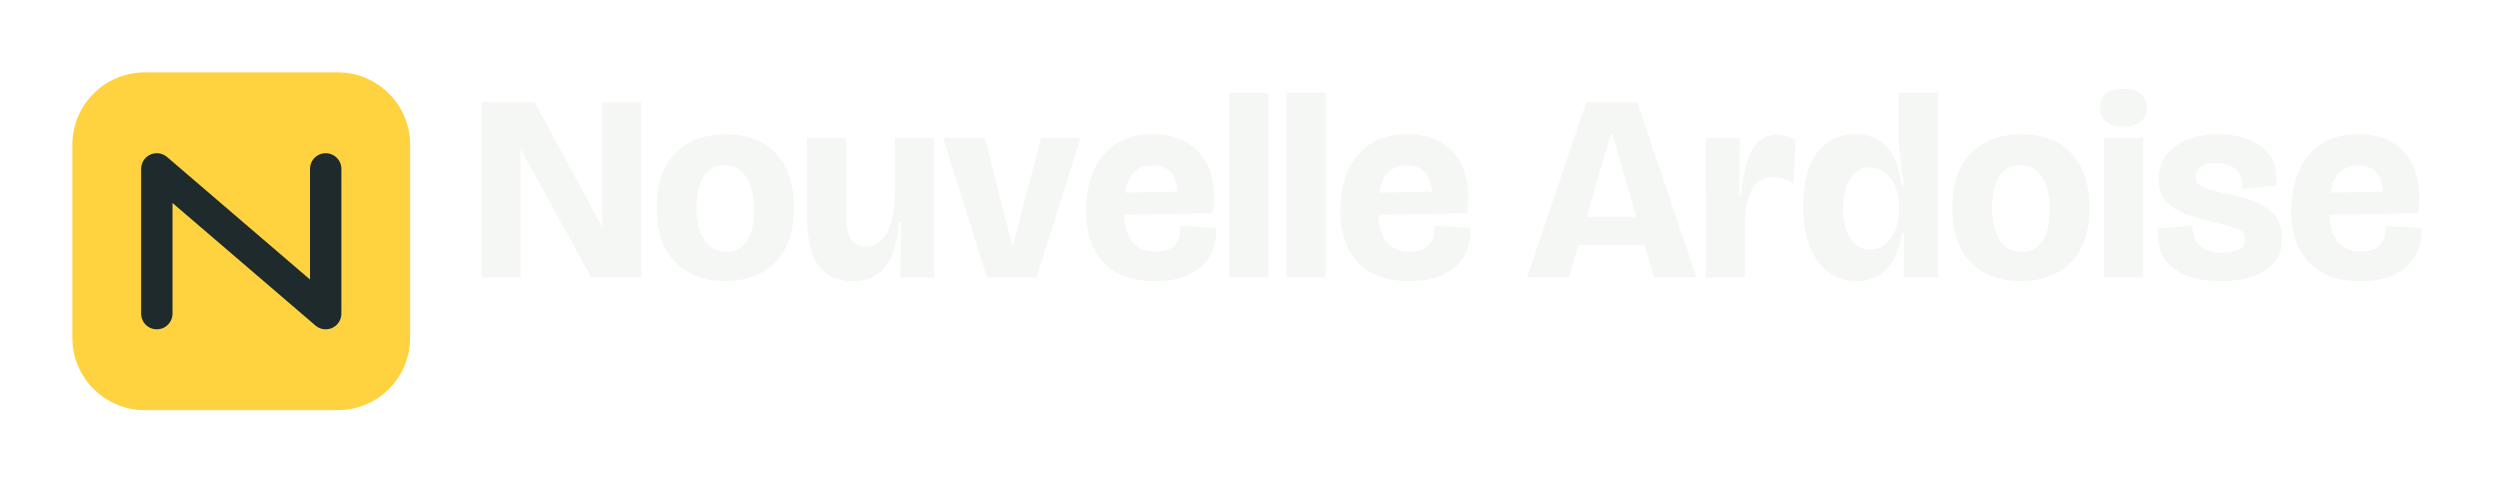
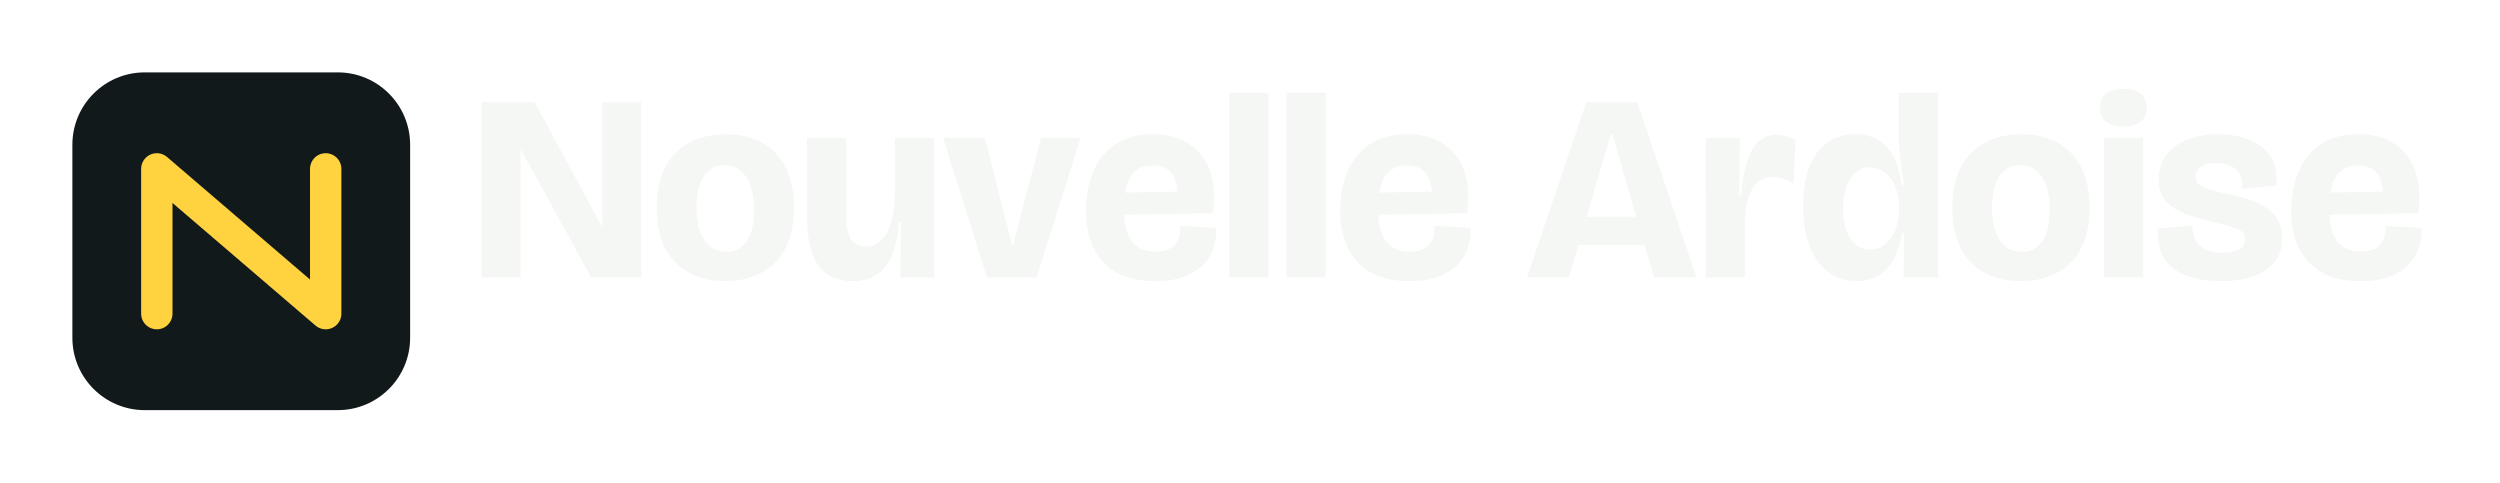
<svg xmlns="http://www.w3.org/2000/svg" viewBox="0 0 829 160" width="829" height="160">
  <g transform="translate(24 24) scale(4)">
-     <rect width="28" height="28" rx="6" fill="#FFD23F" />
-     <path d="M7 20V8l14 12V8" fill="none" stroke="#1E2A2C" stroke-width="2.6" stroke-linecap="round" stroke-linejoin="round" />
+     <rect width="28" height="28" rx="6" fill="#11191B" />
+     <path d="M7 20V8l14 12V8" fill="none" stroke="#FFD23F" stroke-width="2.6" stroke-linecap="round" stroke-linejoin="round" />
  </g>
  <path d="M159.731 92.0V33.92H177.29L199.578 75.099H199.754V33.92H212.637V92.0H196.046L172.778 49.689H172.602V92.0ZM240.457 93.22Q233.862 93.22 228.717 90.542Q223.572 87.864 220.674 82.47Q217.776 77.075 217.776 68.938Q217.776 60.52 220.783 55.131Q223.789 49.742 228.955 47.129Q234.121 44.515 240.615 44.515Q247.35 44.515 252.451 47.205Q257.552 49.895 260.412 55.295Q263.272 60.696 263.272 68.909Q263.272 77.339 260.277 82.722Q257.282 88.105 252.116 90.662Q246.951 93.22 240.457 93.22ZM240.75 83.511Q243.76 83.511 245.83 81.889Q247.901 80.267 248.999 77.128Q250.096 73.989 250.096 69.619Q250.096 64.867 248.916 61.584Q247.737 58.302 245.54 56.53Q243.343 54.758 240.245 54.758Q237.312 54.758 235.235 56.404Q233.158 58.05 232.055 61.206Q230.952 64.362 230.952 68.786Q230.952 75.744 233.548 79.627Q236.144 83.511 240.75 83.511ZM282.55 93.22Q274.888 93.22 271.23 87.835Q267.572 82.449 267.572 71.279V45.747H280.596V71.126Q280.596 76.97 282.195 79.363Q283.793 81.757 286.979 81.757Q289.15 81.757 290.93 80.657Q292.711 79.557 294.025 77.307Q295.339 75.057 296.034 71.525Q296.73 67.994 296.73 63.042V45.747H309.742V70.598L309.765 92.0H298.56L298.818 73.614H298.179Q297.592 80.472 295.715 84.793Q293.837 89.114 290.576 91.167Q287.314 93.22 282.55 93.22ZM327.266 92.0 312.746 45.747H326.591L335.573 81.159H335.936L345.212 45.747H358.294L343.774 92.0ZM383.075 93.22Q376.722 93.22 372.354 91.369Q367.986 89.518 365.258 86.259Q362.53 83.001 361.301 78.765Q360.072 74.529 360.072 69.748Q360.072 64.732 361.354 60.185Q362.636 55.638 365.308 52.115Q367.98 48.593 372.184 46.554Q376.387 44.515 382.23 44.515Q387.98 44.515 392.136 46.501Q396.293 48.487 398.827 52.06Q401.361 55.632 402.18 60.379Q402.998 65.125 402.136 70.71L368.174 71.25V63.963L392.233 63.511L390.409 67.73Q390.866 63.623 390.101 60.757Q389.335 57.891 387.417 56.369Q385.498 54.846 382.23 54.846Q378.763 54.846 376.628 56.618Q374.492 58.39 373.565 61.596Q372.638 64.802 372.638 69.126Q372.638 76.477 375.267 79.962Q377.895 83.447 383.198 83.447Q385.58 83.447 387.164 82.807Q388.748 82.168 389.716 81.009Q390.684 79.85 391.066 78.293Q391.447 76.735 391.347 74.91L403.28 75.591Q403.497 78.659 402.579 81.757Q401.661 84.854 399.332 87.436Q397.003 90.017 393.004 91.619Q389.006 93.22 383.075 93.22ZM407.604 92.0V30.752H420.616V92.0ZM426.612 92.0V30.752H439.624V92.0ZM467.379 93.22Q461.026 93.22 456.658 91.369Q452.29 89.518 449.562 86.259Q446.834 83.001 445.605 78.765Q444.376 74.529 444.376 69.748Q444.376 64.732 445.658 60.185Q446.94 55.638 449.612 52.115Q452.284 48.593 456.488 46.554Q460.691 44.515 466.534 44.515Q472.284 44.515 476.44 46.501Q480.597 48.487 483.131 52.06Q485.665 55.632 486.484 60.379Q487.302 65.125 486.44 70.71L452.478 71.25V63.963L476.537 63.511L474.713 67.73Q475.17 63.623 474.405 60.757Q473.639 57.891 471.721 56.369Q469.802 54.846 466.534 54.846Q463.067 54.846 460.932 56.618Q458.796 58.39 457.869 61.596Q456.942 64.802 456.942 69.126Q456.942 76.477 459.571 79.962Q462.199 83.447 467.502 83.447Q469.884 83.447 471.468 82.807Q473.052 82.168 474.02 81.009Q474.988 79.85 475.37 78.293Q475.751 76.735 475.651 74.91L487.584 75.591Q487.801 78.659 486.883 81.757Q485.965 84.854 483.636 87.436Q481.307 90.017 477.308 91.619Q473.31 93.22 467.379 93.22ZM506.334 92.0 526.005 33.92H542.947L562.542 92.0H548.48L534.646 44.533H534.13L520.255 92.0ZM517.029 81.199V71.895H553.431V81.199ZM565.652 92.0V67.483L565.628 45.747H576.974L576.716 64.755H577.444Q577.972 57.305 579.541 52.913Q581.11 48.522 583.524 46.613Q585.938 44.703 588.972 44.703Q590.497 44.703 592.148 45.114Q593.8 45.524 595.413 46.422L594.744 60.795Q592.914 59.745 591.16 59.237Q589.406 58.73 587.828 58.73Q584.871 58.73 582.812 60.525Q580.752 62.32 579.67 65.799Q578.588 69.278 578.588 74.253V92.0ZM615.694 93.22Q610.714 93.22 606.692 90.539Q602.67 87.858 600.309 82.361Q597.948 76.864 597.948 68.428Q597.948 60.455 600.089 55.137Q602.23 49.819 606.132 47.167Q610.033 44.515 615.225 44.515Q619.39 44.515 622.55 46.264Q625.709 48.012 627.733 51.714Q629.757 55.416 630.549 61.271H631.353Q630.889 58.044 630.461 55.064Q630.033 52.083 629.819 49.367Q629.604 46.651 629.604 44.298V30.752H642.64L642.605 74.904L642.652 92.0H631.218L631.394 77.421H630.754Q629.751 82.643 627.742 86.166Q625.732 89.689 622.749 91.454Q619.766 93.22 615.694 93.22ZM620.053 82.748Q622.089 82.748 623.855 81.813Q625.621 80.877 626.917 79.088Q628.214 77.298 628.962 74.834Q629.71 72.37 629.71 69.325V68.698Q629.71 66.292 629.205 64.218Q628.701 62.145 627.815 60.534Q626.929 58.924 625.721 57.788Q624.512 56.653 623.06 56.055Q621.608 55.456 620.036 55.456Q617.143 55.456 615.131 57.34Q613.119 59.223 612.121 62.341Q611.124 65.459 611.124 69.267Q611.124 73.016 612.168 76.096Q613.213 79.176 615.207 80.962Q617.202 82.748 620.053 82.748ZM670.073 93.22Q663.478 93.22 658.333 90.542Q653.188 87.864 650.29 82.47Q647.392 77.075 647.392 68.938Q647.392 60.52 650.399 55.131Q653.405 49.742 658.571 47.129Q663.737 44.515 670.231 44.515Q676.966 44.515 682.067 47.205Q687.168 49.895 690.028 55.295Q692.888 60.696 692.888 68.909Q692.888 77.339 689.893 82.722Q686.898 88.105 681.732 90.662Q676.567 93.22 670.073 93.22ZM670.366 83.511Q673.376 83.511 675.446 81.889Q677.517 80.267 678.615 77.128Q679.712 73.989 679.712 69.619Q679.712 64.867 678.532 61.584Q677.353 58.302 675.156 56.53Q672.959 54.758 669.861 54.758Q666.928 54.758 664.851 56.404Q662.774 58.05 661.671 61.206Q660.568 64.362 660.568 68.786Q660.568 75.744 663.164 79.627Q665.76 83.511 670.366 83.511ZM697.652 92.0V45.747H710.664V92.0ZM704.082 41.934Q700.327 41.934 698.341 40.335Q696.355 38.737 696.355 35.724Q696.355 32.631 698.347 31.043Q700.339 29.456 704.079 29.456Q707.901 29.456 709.886 31.081Q711.872 32.706 711.872 35.739Q711.872 38.673 709.884 40.304Q707.896 41.934 704.082 41.934ZM736.53 93.22Q731.936 93.22 727.997 92.296Q724.058 91.372 721.168 89.348Q718.279 87.324 716.774 83.948Q715.269 80.572 715.545 75.755L726.944 74.758Q727.038 77.944 728.252 79.965Q729.466 81.986 731.661 82.907Q733.855 83.828 736.935 83.828Q740.156 83.828 742.312 82.74Q744.468 81.651 744.468 79.275Q744.468 77.861 743.594 76.99Q742.72 76.119 740.651 75.435Q738.583 74.752 734.975 73.907Q730.675 72.845 727.138 71.76Q723.6 70.675 721.054 69.126Q718.508 67.577 717.164 65.251Q715.821 62.925 715.821 59.458Q715.821 54.747 718.341 51.417Q720.86 48.088 725.325 46.302Q729.789 44.515 735.656 44.515Q740.954 44.515 745.529 46.187Q750.105 47.859 752.743 51.608Q755.38 55.357 754.746 61.511L743.588 62.62Q743.852 59.833 742.79 57.918Q741.728 56.002 739.727 55.031Q737.727 54.06 734.934 54.06Q731.661 54.06 729.827 55.301Q727.994 56.542 727.994 58.495Q727.994 60.074 729.129 61.097Q730.264 62.121 732.555 62.793Q734.846 63.465 738.302 64.233Q741.317 64.837 744.55 65.764Q747.782 66.691 750.557 68.278Q753.332 69.865 755.063 72.47Q756.793 75.075 756.793 79.099Q756.793 83.364 754.435 86.562Q752.077 89.759 747.571 91.49Q743.066 93.22 736.53 93.22ZM782.771 93.22Q776.418 93.22 772.05 91.369Q767.682 89.518 764.954 86.259Q762.226 83.001 760.997 78.765Q759.768 74.529 759.768 69.748Q759.768 64.732 761.05 60.185Q762.332 55.638 765.004 52.115Q767.676 48.593 771.88 46.554Q776.083 44.515 781.926 44.515Q787.676 44.515 791.832 46.501Q795.989 48.487 798.523 52.06Q801.057 55.632 801.876 60.379Q802.694 65.125 801.832 70.71L767.87 71.25V63.963L791.929 63.511L790.105 67.73Q790.562 63.623 789.797 60.757Q789.031 57.891 787.113 56.369Q785.194 54.846 781.926 54.846Q778.459 54.846 776.324 56.618Q774.188 58.39 773.261 61.596Q772.334 64.802 772.334 69.126Q772.334 76.477 774.963 79.962Q777.591 83.447 782.894 83.447Q785.276 83.447 786.86 82.807Q788.444 82.168 789.412 81.009Q790.38 79.85 790.762 78.293Q791.143 76.735 791.043 74.91L802.976 75.591Q803.193 78.659 802.275 81.757Q801.357 84.854 799.028 87.436Q796.699 90.017 792.7 91.619Q788.702 93.22 782.771 93.22Z" fill="#F5F7F4" />
</svg>
